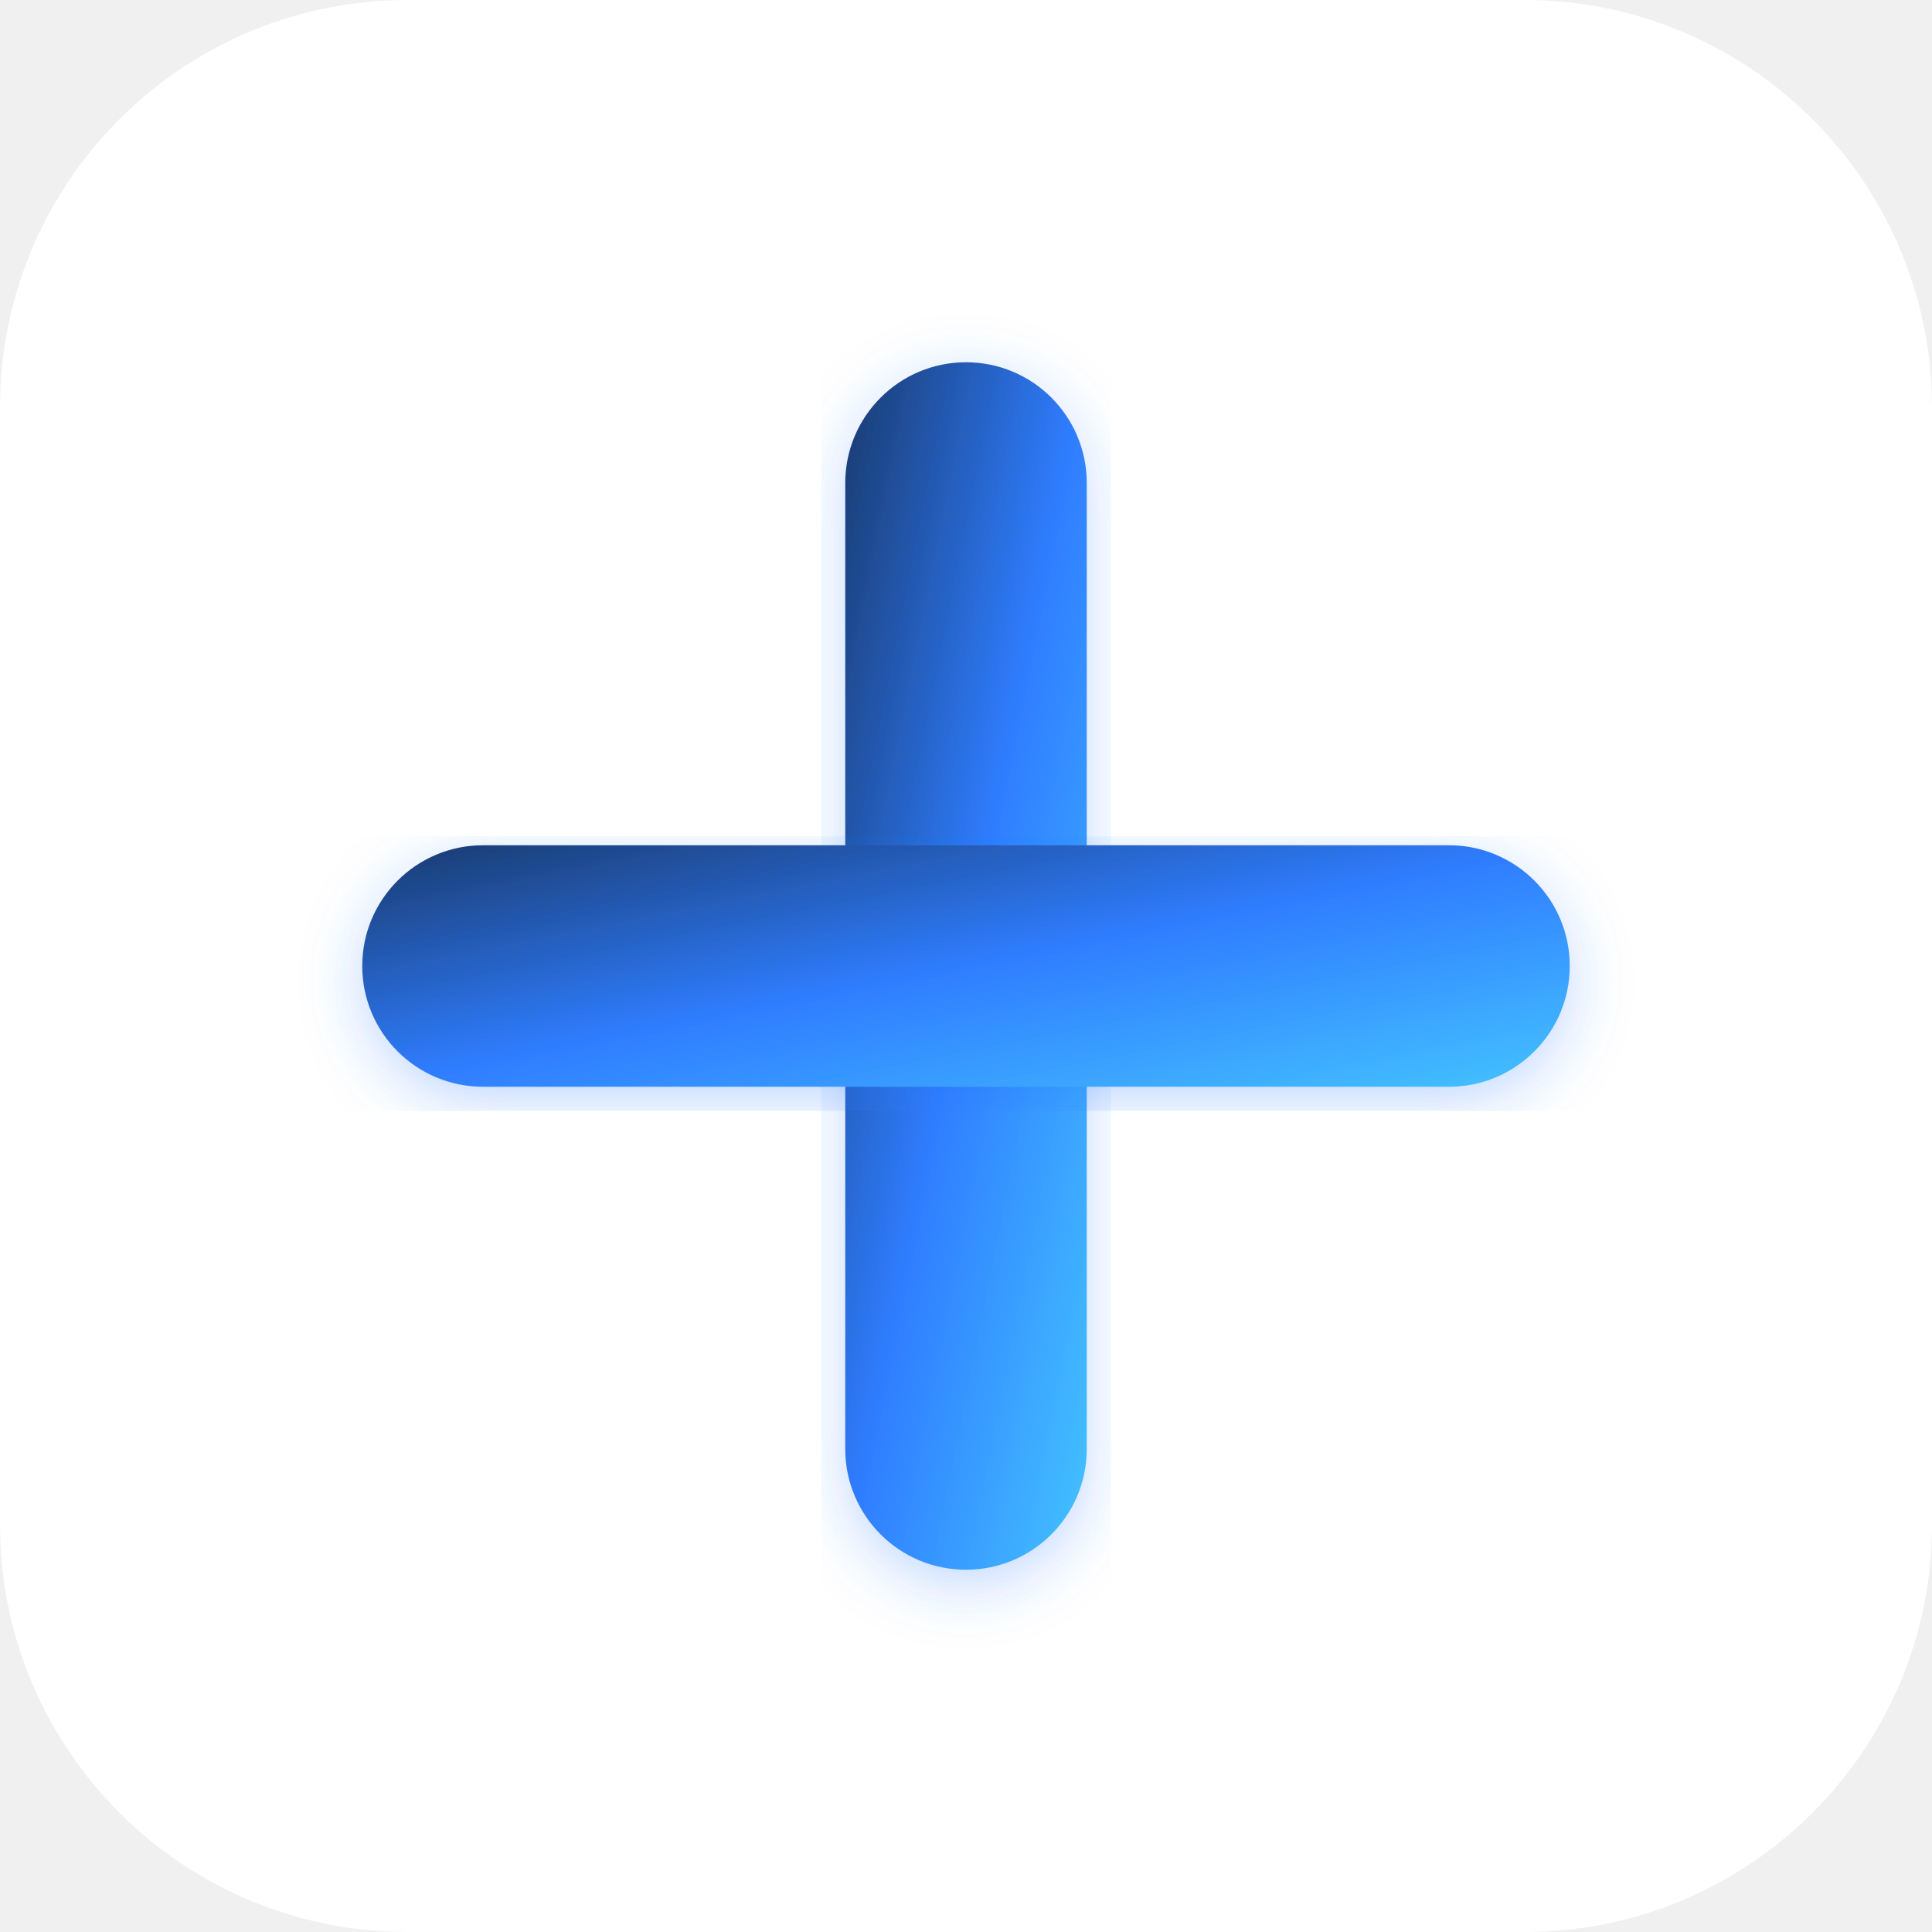
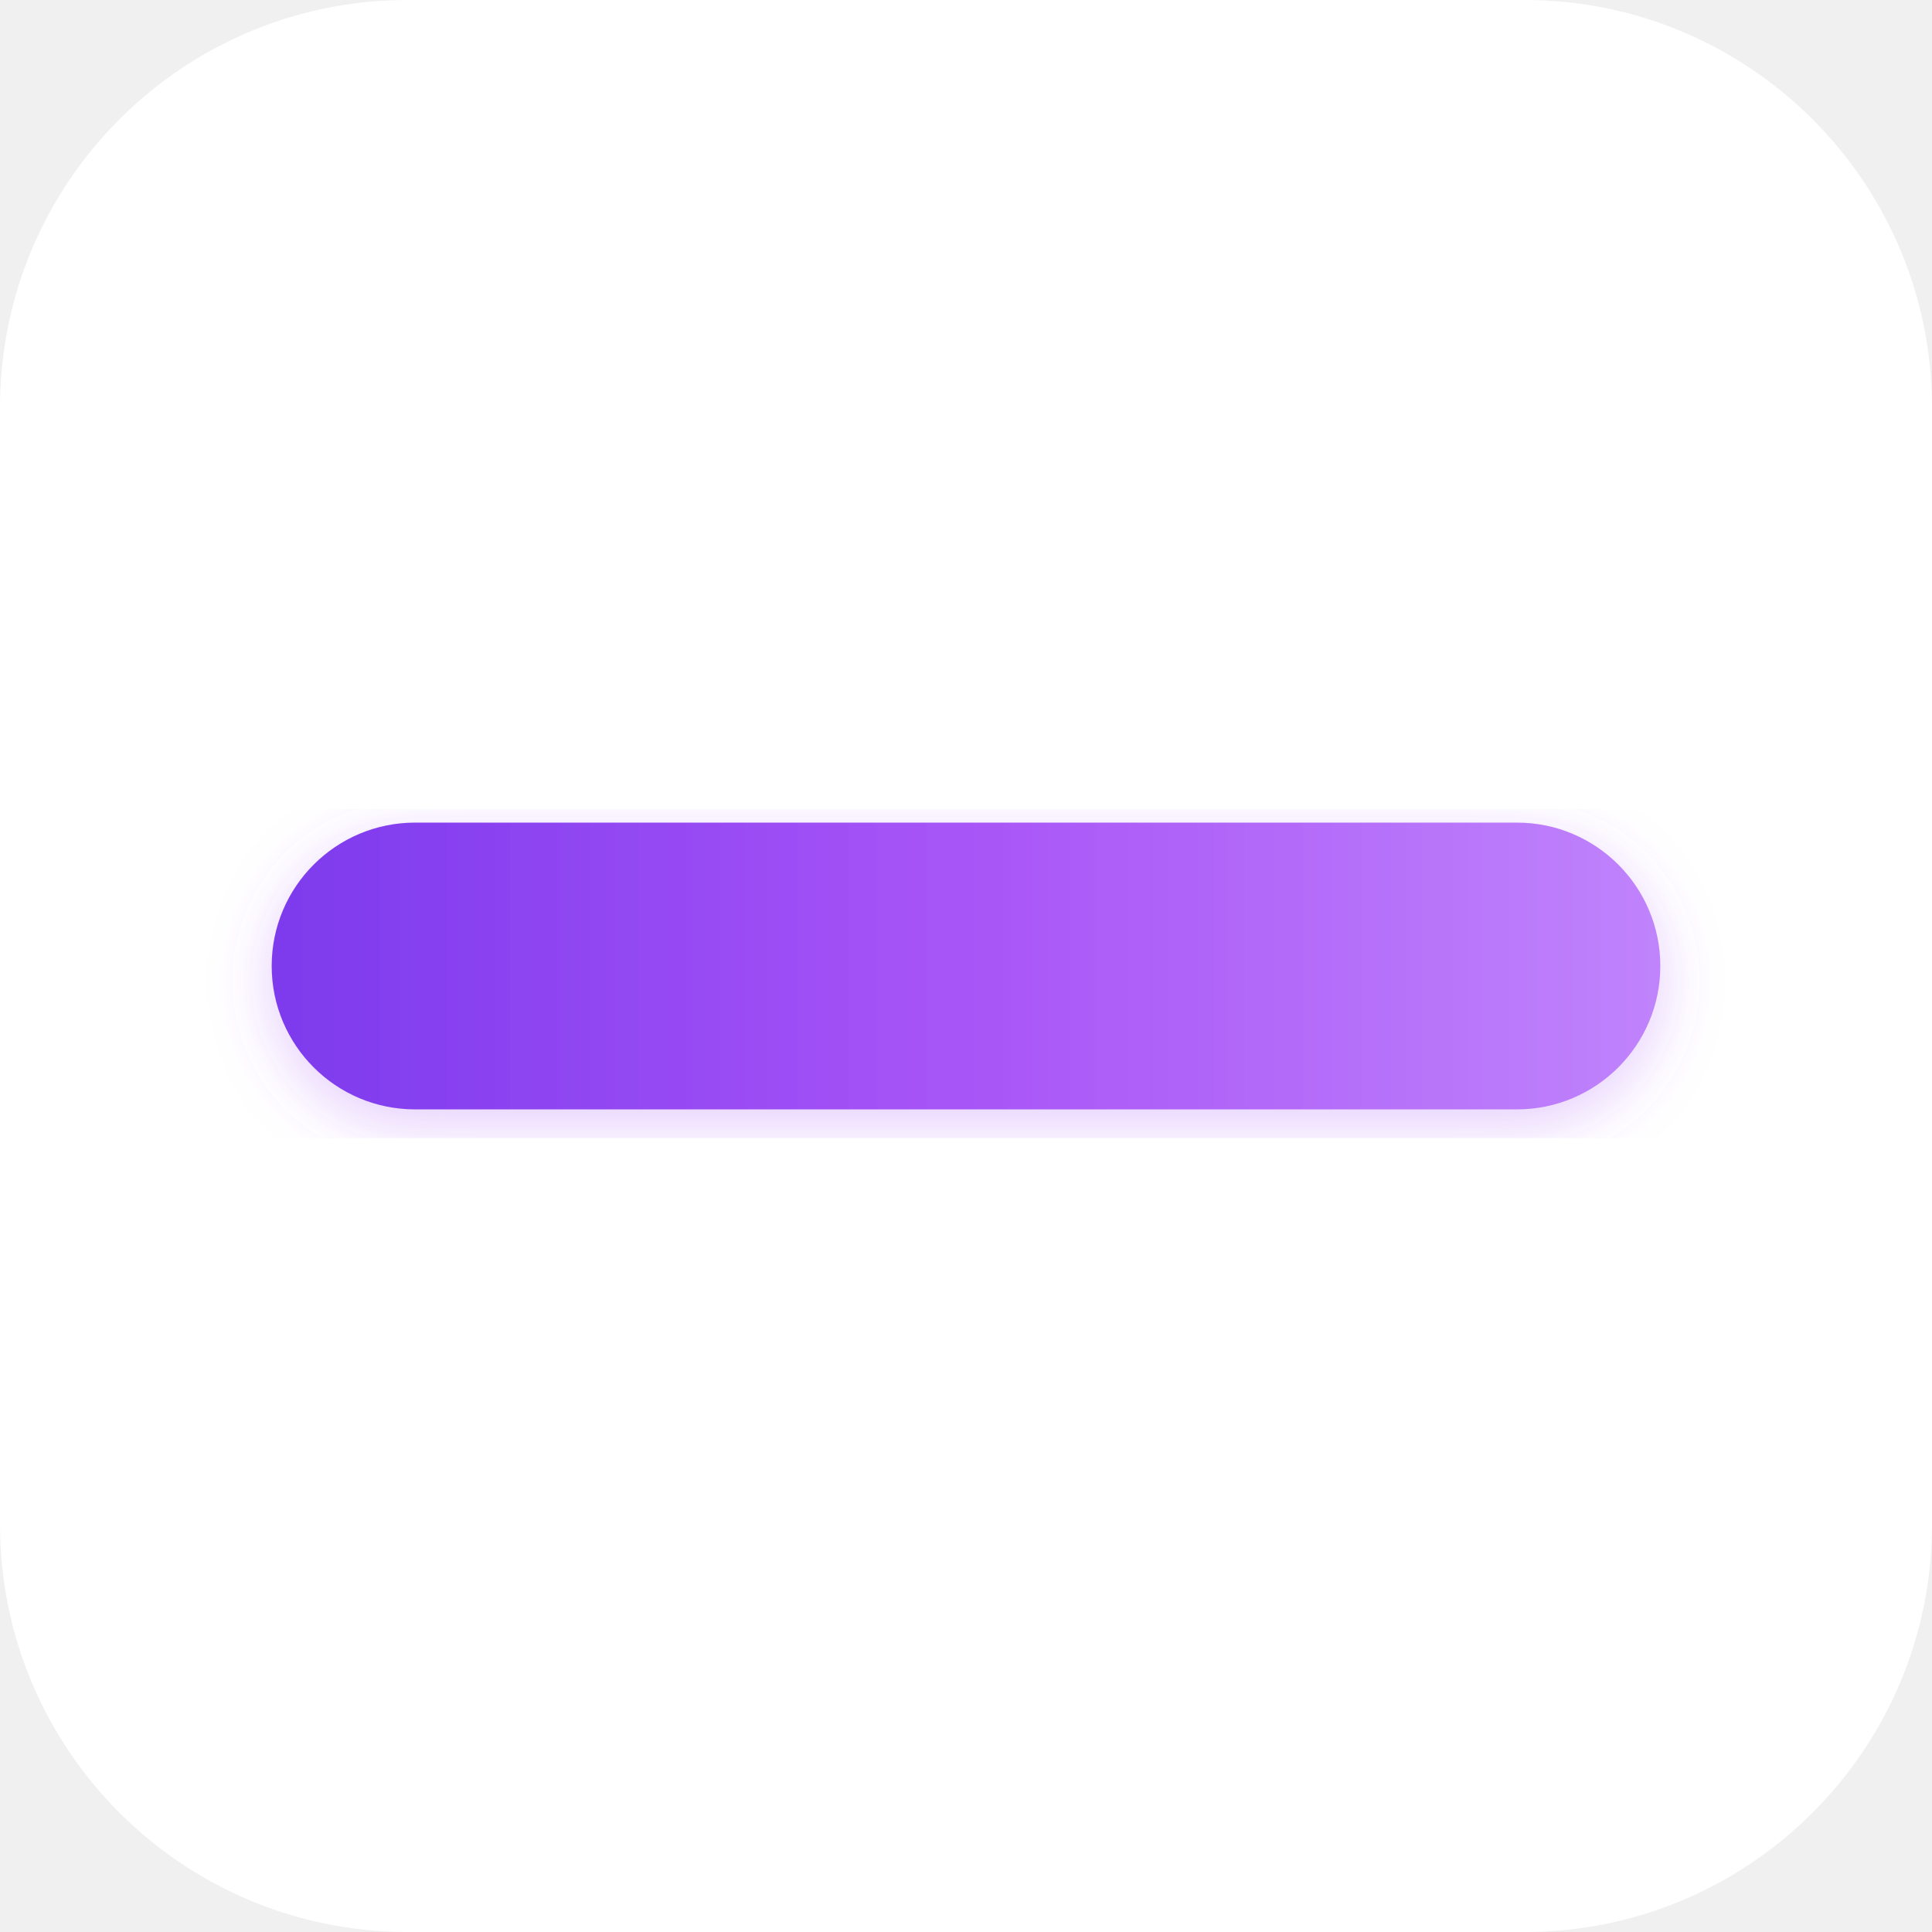
<svg xmlns="http://www.w3.org/2000/svg" viewBox="0 0 512 512">
  <defs>
-     <linearGradient id="g" x1="0%" y1="0%" x2="100%" y2="100%">
-       <stop offset="0%" stop-color="#1a3a6e" />
-       <stop offset="50%" stop-color="#2f7dff" />
-       <stop offset="100%" stop-color="#44c2ff" />
+     <linearGradient id="g" x1="0%" y1="0%" x2="100%" y2="0%">
+       <stop offset="0%" stop-color="#7c3aed" />
+       <stop offset="50%" stop-color="#a855f7" />
+       <stop offset="100%" stop-color="#c084fc" />
    </linearGradient>
    <filter id="s" x="-10%" y="-10%" width="120%" height="120%">
-       <feDropShadow dx="0" dy="4" stdDeviation="8" flood-color="#2f7dff" flood-opacity="0.3" />
+       <feDropShadow dx="0" dy="4" stdDeviation="8" flood-color="#a855f7" flood-opacity="0.3" />
    </filter>
  </defs>
  <rect width="512" height="512" rx="108" fill="#ffffff" />
-   <rect x="224" y="96" width="64" height="320" rx="32" fill="url(#g)" filter="url(#s)" />
-   <rect x="96" y="224" width="320" height="64" rx="32" fill="url(#g)" filter="url(#s)" />
+   <rect x="72" y="218" width="368" height="76" rx="38" fill="url(#g)" filter="url(#s)" />
</svg>
